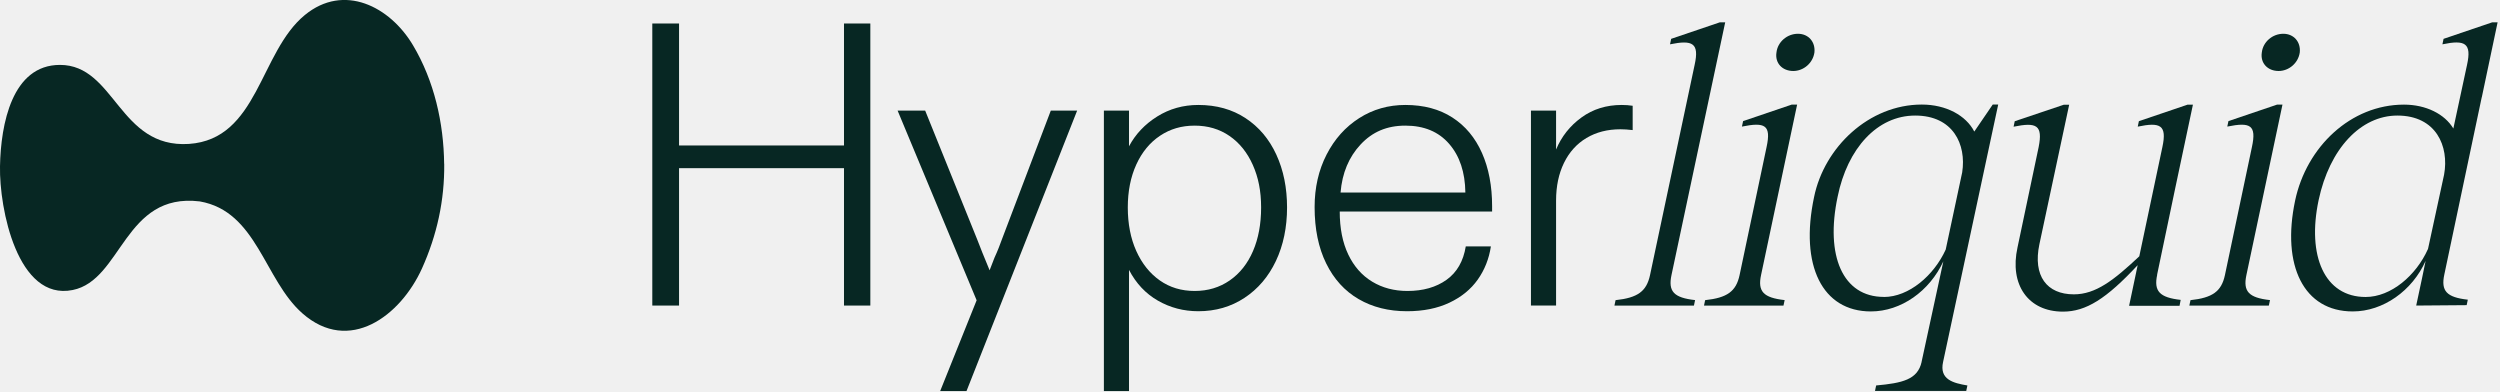
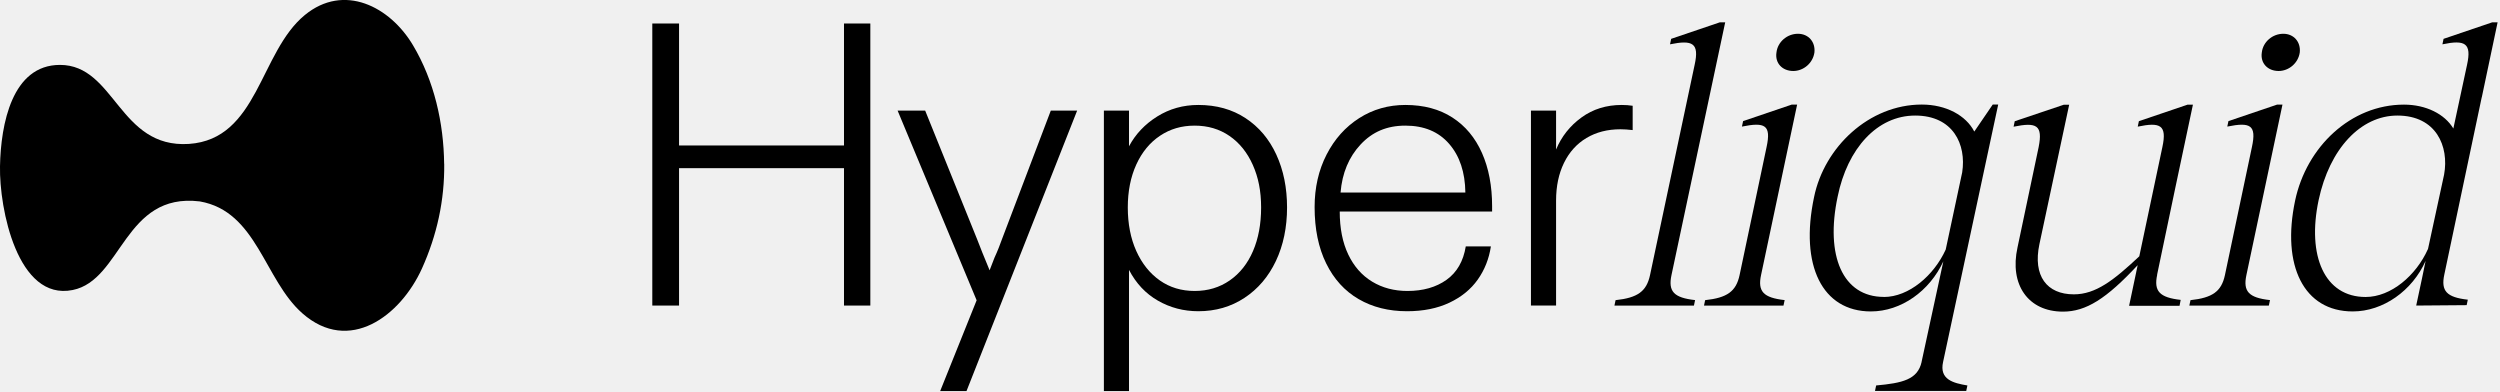
- <svg xmlns="http://www.w3.org/2000/svg" width="179" height="28" viewBox="0 0 179 28" fill="none">
-   <g clip-path="url(#clip0_975_1209)">
-     <path d="M31.806 11.727C31.835 14.338 31.288 16.834 30.215 19.218C28.682 22.613 25.006 25.389 21.65 22.434C18.913 20.025 18.405 15.136 14.304 14.421C8.878 13.763 8.748 20.054 5.203 20.765C1.252 21.568 -0.058 14.924 -0 11.906C0.058 8.888 0.86 4.647 4.294 4.647C8.245 4.647 8.511 10.629 13.526 10.305C18.492 9.967 18.579 3.743 21.824 1.078C24.624 -1.224 27.918 0.464 29.567 3.235C31.095 5.798 31.767 8.806 31.801 11.727H31.806Z" fill="#072723" />
-     <path d="M46.705 21.878V1.683H48.62V10.416H60.43V1.683H62.316V21.878H60.43V12.041H48.62V21.878H46.705Z" fill="#072723" />
-     <path d="M67.316 28L69.927 21.5L64.269 7.921H66.243L69.957 17.119C70.169 17.68 70.469 18.425 70.856 19.353C70.914 19.218 70.972 19.068 71.03 18.904C71.088 18.739 71.146 18.589 71.204 18.454C71.32 18.202 71.422 17.965 71.509 17.743C71.596 17.52 71.678 17.303 71.755 17.09L75.237 7.921H77.123L69.202 28H67.316Z" fill="#072723" />
-     <path d="M79.038 28V7.921H80.837V10.475C81.302 9.604 81.974 8.893 82.854 8.342C83.734 7.791 84.716 7.515 85.799 7.515C87.095 7.515 88.222 7.829 89.179 8.458C90.137 9.087 90.872 9.957 91.384 11.069C91.897 12.182 92.153 13.444 92.153 14.856C92.153 16.268 91.887 17.564 91.355 18.686C90.823 19.808 90.074 20.688 89.107 21.326C88.139 21.965 87.037 22.284 85.799 22.284C84.754 22.284 83.792 22.033 82.912 21.53C82.032 21.027 81.34 20.292 80.837 19.325V28H79.038ZM85.538 20.833C86.486 20.833 87.322 20.582 88.048 20.079C88.773 19.576 89.329 18.875 89.716 17.975C90.103 17.076 90.296 16.036 90.296 14.856C90.296 13.676 90.098 12.699 89.701 11.809C89.305 10.92 88.749 10.228 88.033 9.735C87.317 9.242 86.486 8.995 85.538 8.995C84.59 8.995 83.782 9.237 83.057 9.72C82.332 10.204 81.766 10.891 81.359 11.78C80.953 12.67 80.75 13.695 80.75 14.856C80.75 16.017 80.953 17.076 81.359 17.975C81.766 18.875 82.327 19.576 83.042 20.079C83.758 20.582 84.59 20.833 85.538 20.833Z" fill="#072723" />
-     <path d="M100.742 22.284C99.427 22.284 98.271 21.994 97.275 21.414C96.278 20.833 95.505 19.982 94.954 18.86C94.402 17.738 94.126 16.394 94.126 14.827C94.126 13.434 94.412 12.182 94.983 11.069C95.553 9.957 96.332 9.087 97.318 8.458C98.305 7.829 99.407 7.515 100.626 7.515C101.941 7.515 103.063 7.815 103.992 8.415C104.92 9.014 105.626 9.861 106.11 10.954C106.594 12.046 106.835 13.318 106.835 14.769V15.146H95.925C95.925 16.346 96.129 17.371 96.535 18.222C96.941 19.073 97.512 19.721 98.247 20.166C98.982 20.611 99.823 20.833 100.771 20.833C101.893 20.833 102.826 20.567 103.571 20.035C104.316 19.503 104.775 18.706 104.949 17.642H106.748C106.613 18.531 106.299 19.325 105.805 20.021C105.312 20.717 104.635 21.268 103.774 21.675C102.913 22.081 101.903 22.284 100.742 22.284ZM104.92 13.783C104.901 12.332 104.514 11.171 103.76 10.301C103.005 9.43 101.961 8.995 100.626 8.995C99.291 8.995 98.261 9.445 97.42 10.344C96.578 11.244 96.1 12.39 95.984 13.783H104.92Z" fill="#072723" />
-     <path d="M109.616 21.878V7.921H111.415V10.707C111.802 9.778 112.406 9.014 113.228 8.415C114.05 7.815 115.013 7.515 116.115 7.515C116.386 7.515 116.647 7.534 116.899 7.573V9.314C116.57 9.275 116.28 9.256 116.028 9.256C115.1 9.256 114.287 9.464 113.591 9.88C112.895 10.296 112.358 10.891 111.981 11.664C111.603 12.438 111.415 13.338 111.415 14.363V21.878H109.616Z" fill="#072723" />
-     <path d="M121.367 21.491L121.285 21.883H115.593L115.675 21.491C117.247 21.322 117.89 20.872 118.142 19.697L121.338 4.633C121.677 3.09 121.198 2.839 119.573 3.173L119.655 2.781L123.132 1.601H123.524L119.679 19.692C119.428 20.872 119.849 21.317 121.362 21.486L121.367 21.491Z" fill="#072723" />
-     <path d="M127.78 21.491L127.697 21.883H122.006L122.088 21.491C123.659 21.322 124.303 20.872 124.554 19.697L126.488 10.523C126.827 8.951 126.377 8.729 124.723 9.063L124.806 8.671L128.283 7.491H128.674L126.092 19.692C125.84 20.872 126.261 21.317 127.775 21.486L127.78 21.491ZM128.732 2.418C129.492 2.418 129.995 3.008 129.912 3.762C129.801 4.522 129.129 5.083 128.399 5.083C127.615 5.083 127.078 4.522 127.194 3.762C127.277 3.003 127.954 2.418 128.737 2.418H128.732Z" fill="#072723" />
-     <path d="M137.582 25.925L139.144 18.71C138.162 20.843 136.117 22.299 133.955 22.299C130.478 22.299 128.848 19.015 129.888 14.107C130.618 10.542 133.815 7.486 137.601 7.486C139.342 7.486 140.769 8.27 141.359 9.42L142.679 7.486H143.071L139.125 25.916C138.844 27.178 139.855 27.429 140.866 27.599L140.783 27.99H134.25L134.332 27.599C136.213 27.429 137.306 27.178 137.587 25.916L137.582 25.925ZM134.884 21.264C136.678 21.264 138.472 19.721 139.313 17.869L140.493 12.341C140.803 10.349 139.85 8.274 137.127 8.274C134.405 8.274 132.277 10.629 131.576 14.077C130.676 18.314 131.938 21.259 134.884 21.259V21.264Z" fill="#072723" />
-     <path d="M162.531 21.491L162.448 21.883H156.756L156.839 21.491C158.41 21.322 159.054 20.872 159.305 19.697L161.239 10.523C161.578 8.951 161.128 8.729 159.474 9.063L159.556 8.671L163.034 7.491H163.425L160.843 19.692C160.591 20.872 161.012 21.317 162.526 21.486L162.531 21.491ZM163.483 2.418C164.242 2.418 164.745 3.008 164.663 3.762C164.552 4.522 163.88 5.083 163.15 5.083C162.366 5.083 161.829 4.522 161.945 3.762C162.028 3.003 162.705 2.418 163.488 2.418H163.483Z" fill="#072723" />
-     <path d="M154.45 19.663L155.741 13.502L157.013 7.496H156.621L153.144 8.676L153.062 9.067C154.687 8.729 155.165 8.956 154.827 10.528L153.173 18.352C151.35 20.064 150.059 21.075 148.487 21.075C146.553 21.075 145.542 19.755 146.021 17.487L148.153 7.5H147.762L144.255 8.68L144.173 9.072C145.827 8.734 146.277 8.961 145.967 10.533L144.454 17.714C143.864 20.378 145.213 22.313 147.708 22.313C149.362 22.313 150.818 21.389 153.057 18.986L152.95 19.494V19.518H152.946L152.443 21.897H156.055L156.137 21.471C154.624 21.302 154.203 20.852 154.454 19.677L154.45 19.663Z" fill="#072723" />
-     <path d="M177.696 6.969L178.828 1.601H178.436L174.959 2.781L174.877 3.173C176.502 2.834 176.98 3.09 176.642 4.633L175.66 9.203C175.041 8.163 173.697 7.491 172.125 7.491C168.309 7.491 165.142 10.518 164.33 14.363C163.348 19.02 164.949 22.299 168.455 22.299C170.64 22.299 172.72 20.814 173.673 18.681L173.421 19.905L173 21.878L176.613 21.849L176.695 21.457C175.181 21.288 174.761 20.838 175.012 19.663L177.691 6.969H177.696ZM173.837 17.84C172.996 19.721 171.201 21.264 169.378 21.264C166.433 21.264 165.171 18.319 166.012 14.334C166.796 10.63 169.04 8.274 171.651 8.274C174.437 8.274 175.365 10.484 174.998 12.496L174.867 13.105L173.842 17.84H173.837Z" fill="#072723" />
+ <svg xmlns="http://www.w3.org/2000/svg" viewBox="0 0 179 28">
+   <g clip-path="url(#clip0_975_1209)" fill="currentColor">
+     <path d="M31.806 11.727C31.835 14.338 31.288 16.834 30.215 19.218C28.682 22.613 25.006 25.389 21.65 22.434C18.913 20.025 18.405 15.136 14.304 14.421C8.878 13.763 8.748 20.054 5.203 20.765C1.252 21.568 -0.058 14.924 -0 11.906C0.058 8.888 0.86 4.647 4.294 4.647C8.245 4.647 8.511 10.629 13.526 10.305C18.492 9.967 18.579 3.743 21.824 1.078C24.624 -1.224 27.918 0.464 29.567 3.235C31.095 5.798 31.767 8.806 31.801 11.727H31.806Z" />
+     <path d="M46.705 21.878V1.683H48.62V10.416H60.43V1.683H62.316V21.878H60.43V12.041H48.62V21.878H46.705Z" />
+     <path d="M67.316 28L69.927 21.5L64.269 7.921H66.243L69.957 17.119C70.169 17.68 70.469 18.425 70.856 19.353C70.914 19.218 70.972 19.068 71.03 18.904C71.088 18.739 71.146 18.589 71.204 18.454C71.32 18.202 71.422 17.965 71.509 17.743C71.596 17.52 71.678 17.303 71.755 17.09L75.237 7.921H77.123L69.202 28H67.316Z" />
+     <path d="M79.038 28V7.921H80.837V10.475C81.302 9.604 81.974 8.893 82.854 8.342C83.734 7.791 84.716 7.515 85.799 7.515C87.095 7.515 88.222 7.829 89.179 8.458C90.137 9.087 90.872 9.957 91.384 11.069C91.897 12.182 92.153 13.444 92.153 14.856C92.153 16.268 91.887 17.564 91.355 18.686C90.823 19.808 90.074 20.688 89.107 21.326C88.139 21.965 87.037 22.284 85.799 22.284C84.754 22.284 83.792 22.033 82.912 21.53C82.032 21.027 81.34 20.292 80.837 19.325V28H79.038ZM85.538 20.833C86.486 20.833 87.322 20.582 88.048 20.079C88.773 19.576 89.329 18.875 89.716 17.975C90.103 17.076 90.296 16.036 90.296 14.856C90.296 13.676 90.098 12.699 89.701 11.809C89.305 10.92 88.749 10.228 88.033 9.735C87.317 9.242 86.486 8.995 85.538 8.995C84.59 8.995 83.782 9.237 83.057 9.72C82.332 10.204 81.766 10.891 81.359 11.78C80.953 12.67 80.75 13.695 80.75 14.856C80.75 16.017 80.953 17.076 81.359 17.975C81.766 18.875 82.327 19.576 83.042 20.079C83.758 20.582 84.59 20.833 85.538 20.833Z" />
+     <path d="M100.742 22.284C99.427 22.284 98.271 21.994 97.275 21.414C96.278 20.833 95.505 19.982 94.954 18.86C94.402 17.738 94.126 16.394 94.126 14.827C94.126 13.434 94.412 12.182 94.983 11.069C95.553 9.957 96.332 9.087 97.318 8.458C98.305 7.829 99.407 7.515 100.626 7.515C101.941 7.515 103.063 7.815 103.992 8.415C104.92 9.014 105.626 9.861 106.11 10.954C106.594 12.046 106.835 13.318 106.835 14.769V15.146H95.925C95.925 16.346 96.129 17.371 96.535 18.222C96.941 19.073 97.512 19.721 98.247 20.166C98.982 20.611 99.823 20.833 100.771 20.833C101.893 20.833 102.826 20.567 103.571 20.035C104.316 19.503 104.775 18.706 104.949 17.642H106.748C106.613 18.531 106.299 19.325 105.805 20.021C105.312 20.717 104.635 21.268 103.774 21.675C102.913 22.081 101.903 22.284 100.742 22.284ZM104.92 13.783C104.901 12.332 104.514 11.171 103.76 10.301C103.005 9.43 101.961 8.995 100.626 8.995C99.291 8.995 98.261 9.445 97.42 10.344C96.578 11.244 96.1 12.39 95.984 13.783H104.92Z" />
+     <path d="M109.616 21.878V7.921H111.415V10.707C111.802 9.778 112.406 9.014 113.228 8.415C114.05 7.815 115.013 7.515 116.115 7.515C116.386 7.515 116.647 7.534 116.899 7.573V9.314C116.57 9.275 116.28 9.256 116.028 9.256C115.1 9.256 114.287 9.464 113.591 9.88C112.895 10.296 112.358 10.891 111.981 11.664C111.603 12.438 111.415 13.338 111.415 14.363V21.878H109.616Z" />
+     <path d="M121.367 21.491L121.285 21.883H115.593L115.675 21.491C117.247 21.322 117.89 20.872 118.142 19.697L121.338 4.633C121.677 3.09 121.198 2.839 119.573 3.173L119.655 2.781L123.132 1.601H123.524L119.679 19.692C119.428 20.872 119.849 21.317 121.362 21.486L121.367 21.491Z" />
+     <path d="M127.78 21.491L127.697 21.883H122.006L122.088 21.491C123.659 21.322 124.303 20.872 124.554 19.697L126.488 10.523C126.827 8.951 126.377 8.729 124.723 9.063L124.806 8.671L128.283 7.491H128.674L126.092 19.692C125.84 20.872 126.261 21.317 127.775 21.486L127.78 21.491ZM128.732 2.418C129.492 2.418 129.995 3.008 129.912 3.762C129.801 4.522 129.129 5.083 128.399 5.083C127.615 5.083 127.078 4.522 127.194 3.762C127.277 3.003 127.954 2.418 128.737 2.418H128.732Z" />
+     <path d="M137.582 25.925L139.144 18.71C138.162 20.843 136.117 22.299 133.955 22.299C130.478 22.299 128.848 19.015 129.888 14.107C130.618 10.542 133.815 7.486 137.601 7.486C139.342 7.486 140.769 8.27 141.359 9.42L142.679 7.486H143.071L139.125 25.916C138.844 27.178 139.855 27.429 140.866 27.599L140.783 27.99H134.25L134.332 27.599C136.213 27.429 137.306 27.178 137.587 25.916L137.582 25.925ZM134.884 21.264C136.678 21.264 138.472 19.721 139.313 17.869L140.493 12.341C140.803 10.349 139.85 8.274 137.127 8.274C134.405 8.274 132.277 10.629 131.576 14.077C130.676 18.314 131.938 21.259 134.884 21.259V21.264Z" />
+     <path d="M162.531 21.491L162.448 21.883H156.756L156.839 21.491C158.41 21.322 159.054 20.872 159.305 19.697L161.239 10.523C161.578 8.951 161.128 8.729 159.474 9.063L159.556 8.671L163.034 7.491H163.425L160.843 19.692C160.591 20.872 161.012 21.317 162.526 21.486L162.531 21.491ZM163.483 2.418C164.242 2.418 164.745 3.008 164.663 3.762C164.552 4.522 163.88 5.083 163.15 5.083C162.366 5.083 161.829 4.522 161.945 3.762C162.028 3.003 162.705 2.418 163.488 2.418H163.483Z" />
+     <path d="M154.45 19.663L155.741 13.502L157.013 7.496H156.621L153.144 8.676L153.062 9.067C154.687 8.729 155.165 8.956 154.827 10.528L153.173 18.352C151.35 20.064 150.059 21.075 148.487 21.075C146.553 21.075 145.542 19.755 146.021 17.487L148.153 7.5H147.762L144.255 8.68L144.173 9.072C145.827 8.734 146.277 8.961 145.967 10.533L144.454 17.714C143.864 20.378 145.213 22.313 147.708 22.313C149.362 22.313 150.818 21.389 153.057 18.986L152.95 19.494V19.518H152.946L152.443 21.897H156.055L156.137 21.471C154.624 21.302 154.203 20.852 154.454 19.677L154.45 19.663Z" />
+     <path d="M177.696 6.969L178.828 1.601H178.436L174.959 2.781L174.877 3.173C176.502 2.834 176.98 3.09 176.642 4.633L175.66 9.203C175.041 8.163 173.697 7.491 172.125 7.491C168.309 7.491 165.142 10.518 164.33 14.363C163.348 19.02 164.949 22.299 168.455 22.299C170.64 22.299 172.72 20.814 173.673 18.681L173.421 19.905L173 21.878L176.613 21.849L176.695 21.457C175.181 21.288 174.761 20.838 175.012 19.663L177.691 6.969H177.696ZM173.837 17.84C172.996 19.721 171.201 21.264 169.378 21.264C166.433 21.264 165.171 18.319 166.012 14.334C166.796 10.63 169.04 8.274 171.651 8.274C174.437 8.274 175.365 10.484 174.998 12.496L174.867 13.105L173.842 17.84H173.837Z" />
  </g>
  <defs>
    <clipPath id="clip0_975_1209">
      <rect width="178.832" height="28" fill="white" />
    </clipPath>
  </defs>
</svg>
